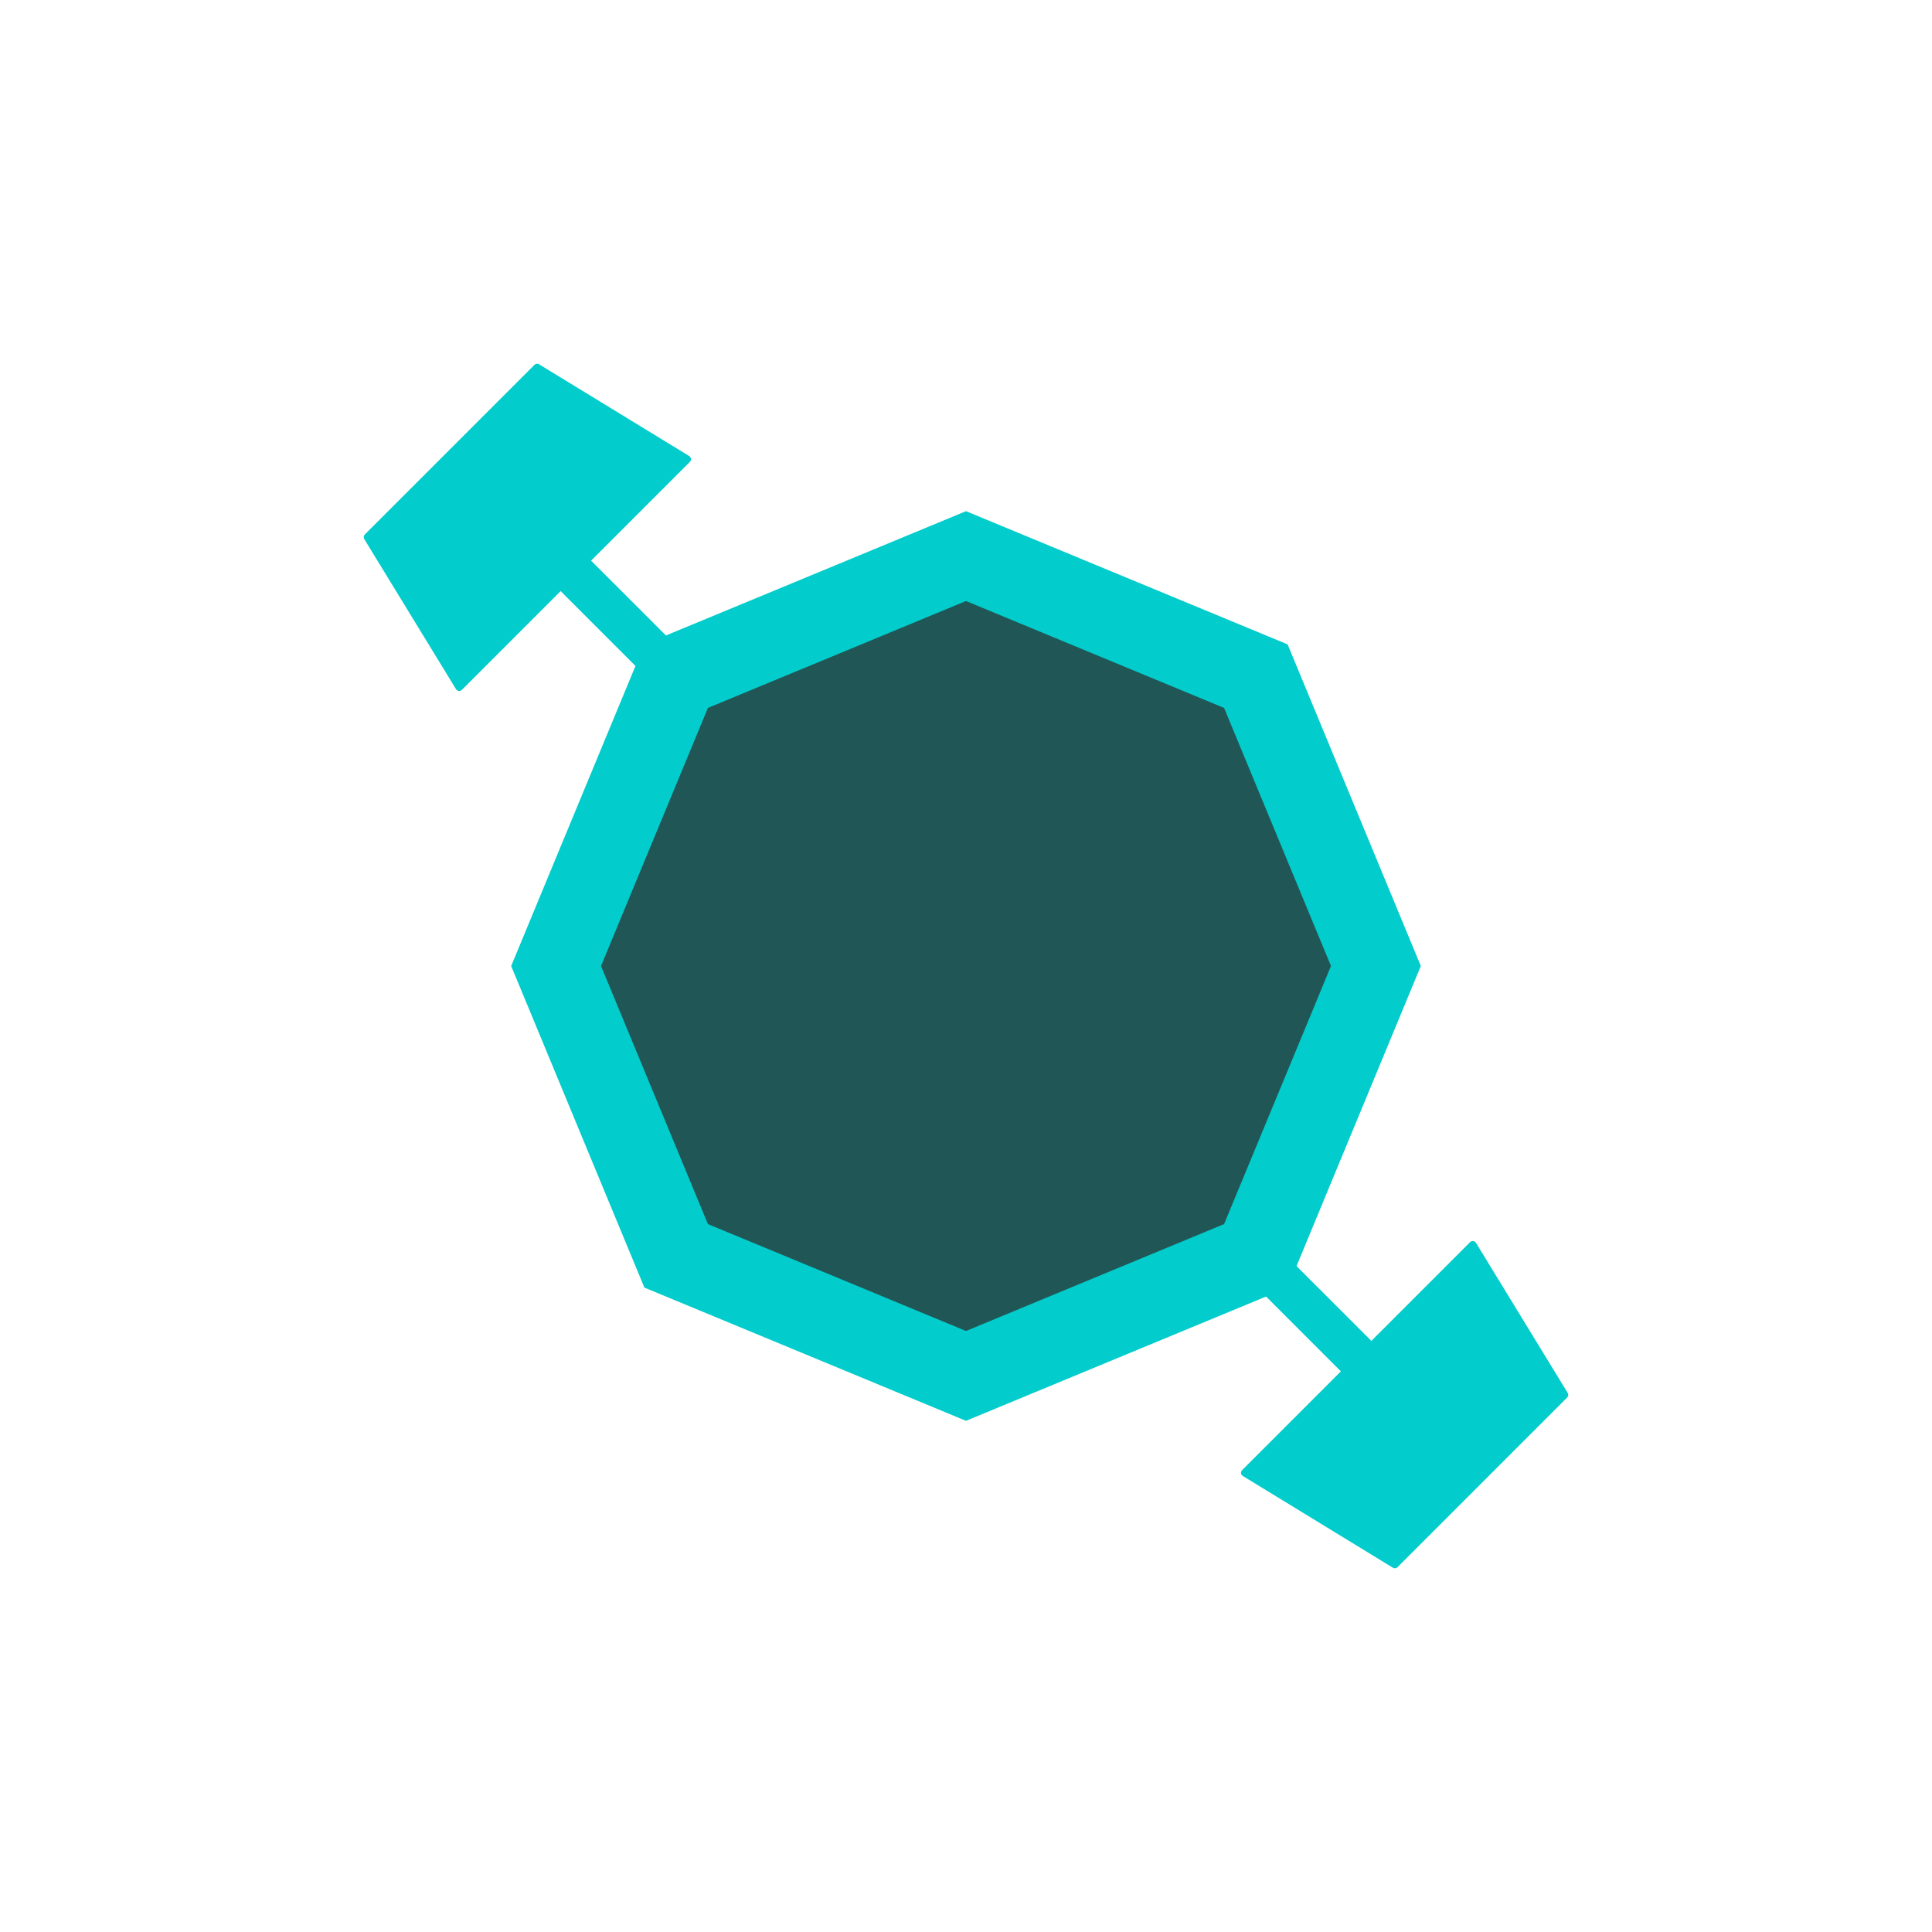
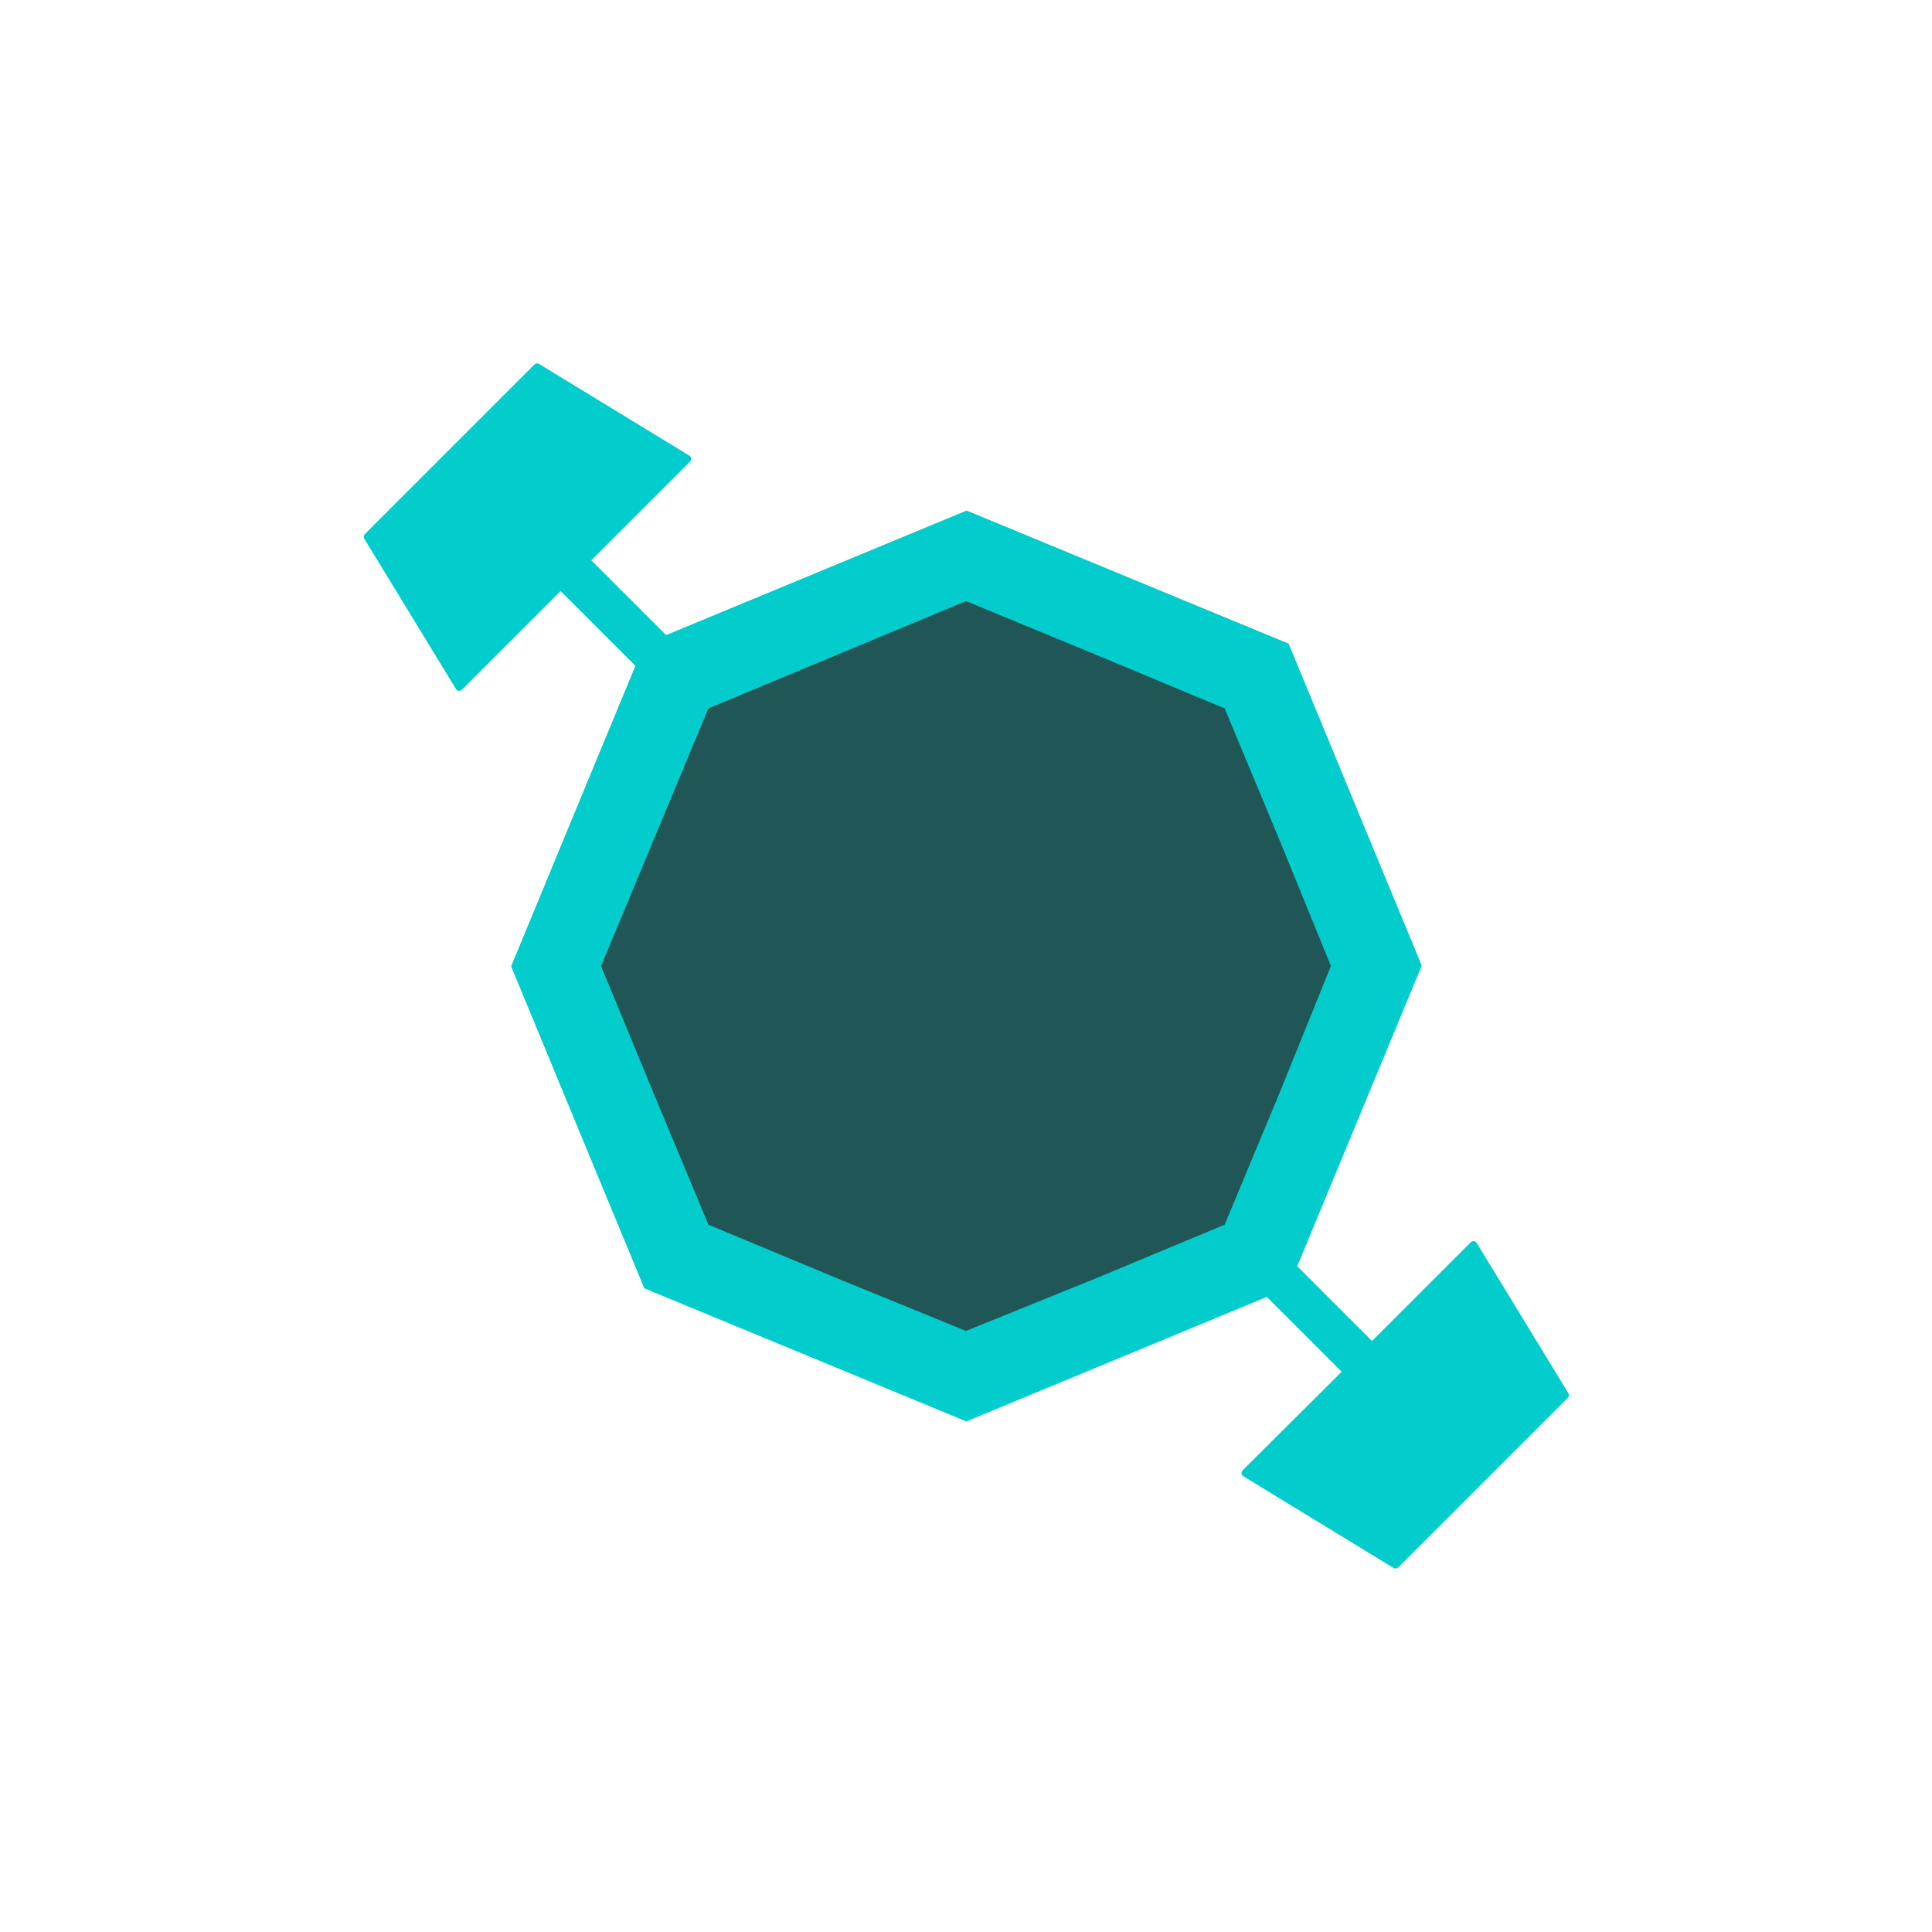
- <svg xmlns="http://www.w3.org/2000/svg" xml:space="preserve" width="18mm" height="18mm" version="1.1" style="clip-rule:evenodd;fill-rule:evenodd;image-rendering:optimizeQuality;shape-rendering:geometricPrecision;text-rendering:geometricPrecision" viewBox="0 0 1800 1800" id="svg915">
-   <defs id="defs906">
-     <style type="text/css" id="style904">
+ <svg xmlns="http://www.w3.org/2000/svg" width="18mm" height="18mm" clip-rule="evenodd" fill-rule="evenodd" image-rendering="optimizeQuality" shape-rendering="geometricPrecision" text-rendering="geometricPrecision" version="1.1" viewBox="0 0 1800 1800" xml:space="preserve">
+   <defs>
+     <style type="text/css">
   
    .fil0 {fill:#02CCCC}
    .fil1 {fill:#2B2A29;fill-opacity:0.722}
   
  </style>
  </defs>
-   <g id="Capa_x0020_1" transform="translate(219.66,219.61)">
-     <g id="_863798272">
-       <path class="fil0" d="M 1029.61,1058.06 959.9,988.34 830.17,1042.07 680.35,1104.14 530.53,1042.07 380.71,980.02 318.65,830.21 256.6,680.39 318.65,530.57 372.4,400.83 l -69.73,-69.72 -92,92 c -0.79,0.77 -1.79,1.14 -2.91,1.01 -1.11,-0.13 -2.01,-0.71 -2.58,-1.67 L 119.74,282.68 c -0.86,-1.41 -0.66,-3.16 0.51,-4.34 L 278.28,120.32 c 1.15,-1.18 2.93,-1.37 4.32,-0.52 l 139.79,85.44 c 0.94,0.58 1.54,1.48 1.66,2.59 0.13,1.11 -0.23,2.11 -1,2.91 l -92,92 69.72,69.7 129.76,-53.73 149.82,-62.07 149.82,62.07 149.81,62.05 62.05,149.81 62.05,149.82 -62.05,149.82 -53.75,129.76 69.72,69.7 91.98,-91.98 c 0.79,-0.79 1.8,-1.13 2.91,-1.01 1.11,0.13 2.01,0.71 2.59,1.65 l 85.44,139.79 c 0.87,1.41 0.66,3.16 -0.52,4.34 l -158.02,158.03 c -1.16,1.15 -2.91,1.36 -4.32,0.51 l -139.79,-85.46 c -0.94,-0.58 -1.52,-1.48 -1.67,-2.59 -0.13,-1.09 0.23,-2.11 1.03,-2.91 z" id="path909" />
-       <polygon class="fil1" points="920.79,439.94 970.59,560.17 1020.39,680.39 970.59,800.62 920.79,920.84 800.56,970.64 680.34,1020.44 560.11,970.64 439.89,920.84 390.09,800.62 340.29,680.39 390.09,560.17 439.89,439.94 560.11,390.15 680.34,340.34 800.56,390.15 " id="polygon911" />
-     </g>
+   <g transform="translate(220 220)">
+     <path class="fil0" d="m1030 1058-69.7-69.7-280 116-300-124-62.1-150-62-150 62-150 53.8-130-69.7-69.7-92 92c-0.79 0.77-1.79 1.14-2.91 1.01-1.11-0.13-2.01-0.71-2.58-1.67l-85.4-140c-0.86-1.41-0.66-3.16 0.51-4.34l158-158c1.15-1.18 2.93-1.37 4.32-0.52l140 85.4c0.94 0.58 1.54 1.48 1.66 2.59 0.13 1.11-0.23 2.11-1 2.91l-92 92 69.7 69.7 280-116 300 124 124 300-116 280 69.7 69.7 92-92c0.79-0.79 1.8-1.13 2.91-1.01 1.11 0.13 2.01 0.71 2.59 1.65l85.4 140c0.87 1.41 0.66 3.16-0.52 4.34l-158 158c-1.16 1.15-2.91 1.36-4.32 0.51l-140-85.5c-0.94-0.58-1.52-1.48-1.67-2.59-0.13-1.09 0.23-2.11 1.03-2.91z" />
+     <polygon class="fil1" points="921 440 971 560 1020 680 971 801 921 921 801 971 680 1020 560 971 440 921 390 801 340 680 390 560 440 440 560 390 680 340 801 390" />
  </g>
</svg>
